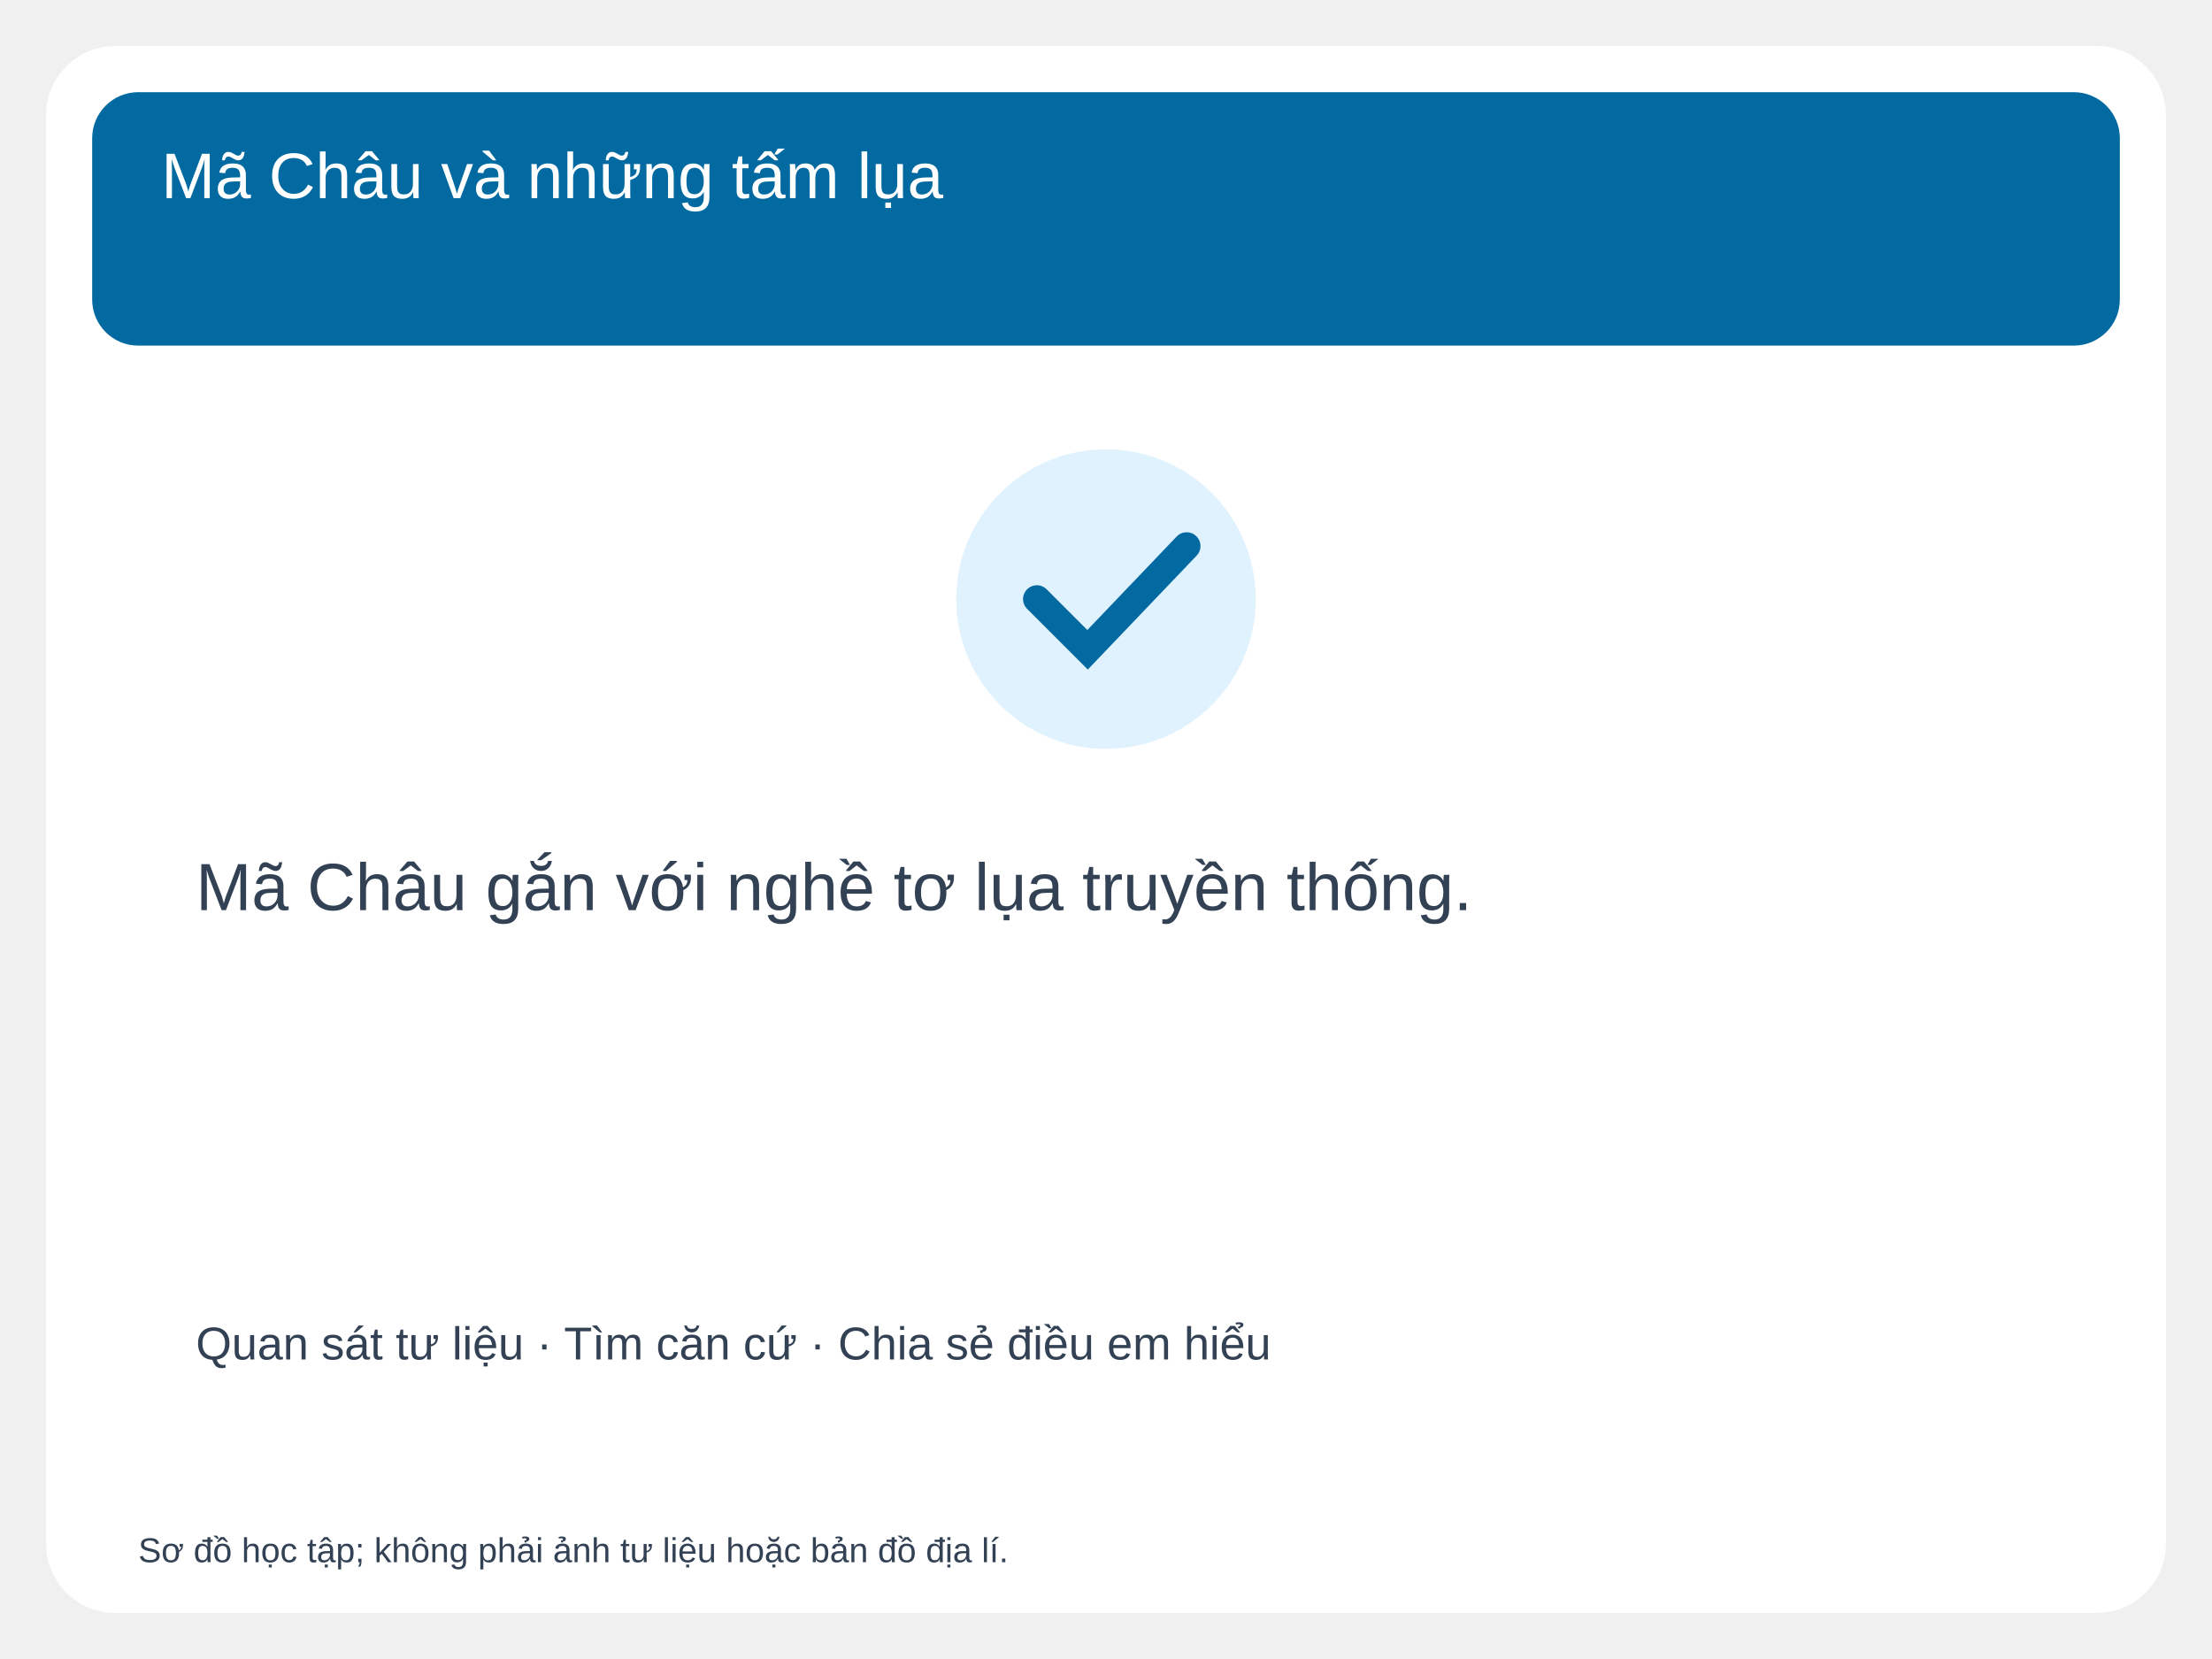
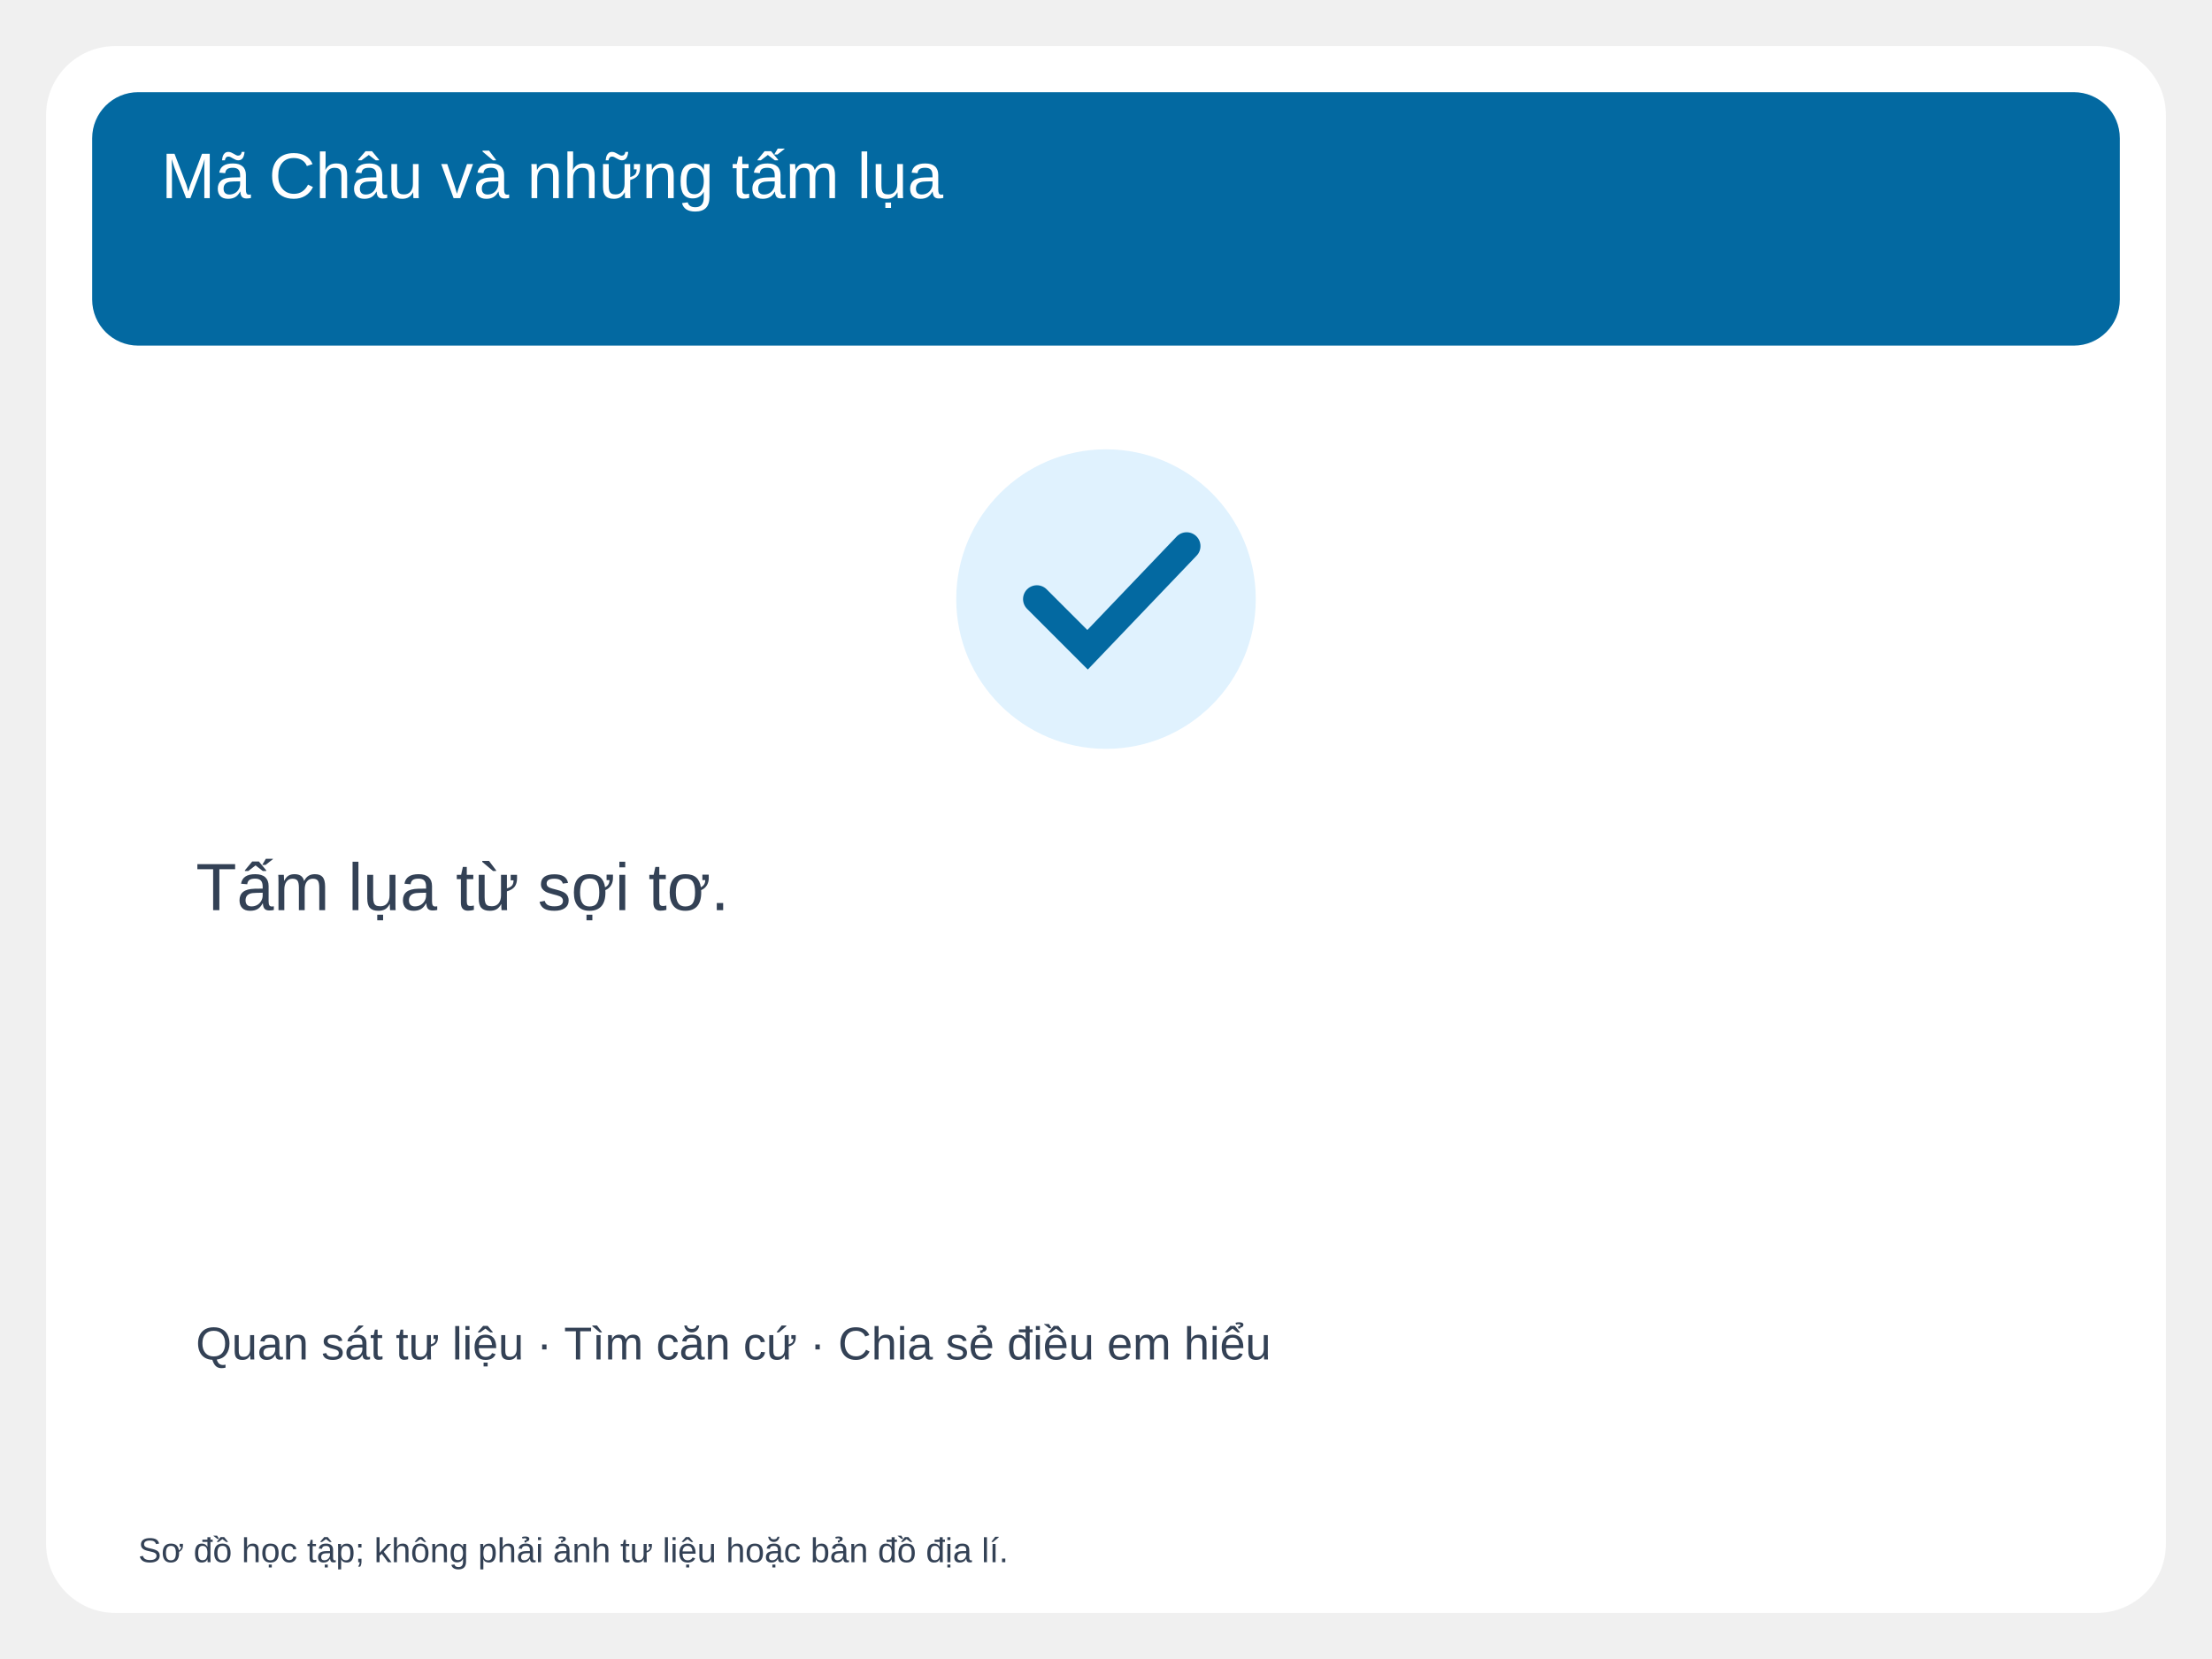
<svg xmlns="http://www.w3.org/2000/svg" viewBox="0 0 960 720">
  <g font-family="Arial,sans-serif">
    <rect x="20" y="20" width="920" height="680" rx="30" fill="white" />
    <rect x="40" y="40" width="880" height="110" rx="20" fill="#0369a1" />
    <text x="70" y="86" font-size="28" fill="white">Mã Châu và những tấm lụa</text>
    <circle cx="480" cy="260" r="65" fill="#e0f2fe" />
    <path d="M450 260l22 22 43-45" fill="none" stroke="#0369a1" stroke-width="12" stroke-linecap="round" />
-     <text x="85" y="395" font-size="29" fill="#334155">Mã Châu gắn với nghề tơ lụa truyền thống.</text>
+     <text x="85" y="395" font-size="29" fill="#334155">Tấm lụa từ sợi tơ.</text>
    <text x="85" y="590" font-size="20" fill="#334155">Quan sát tư liệu · Tìm căn cứ · Chia sẻ điều em hiểu</text>
    <text x="60" y="678" font-size="15" fill="#334155">Sơ đồ học tập; không phải ảnh tư liệu hoặc bản đồ địa lí.</text>
  </g>
</svg>
